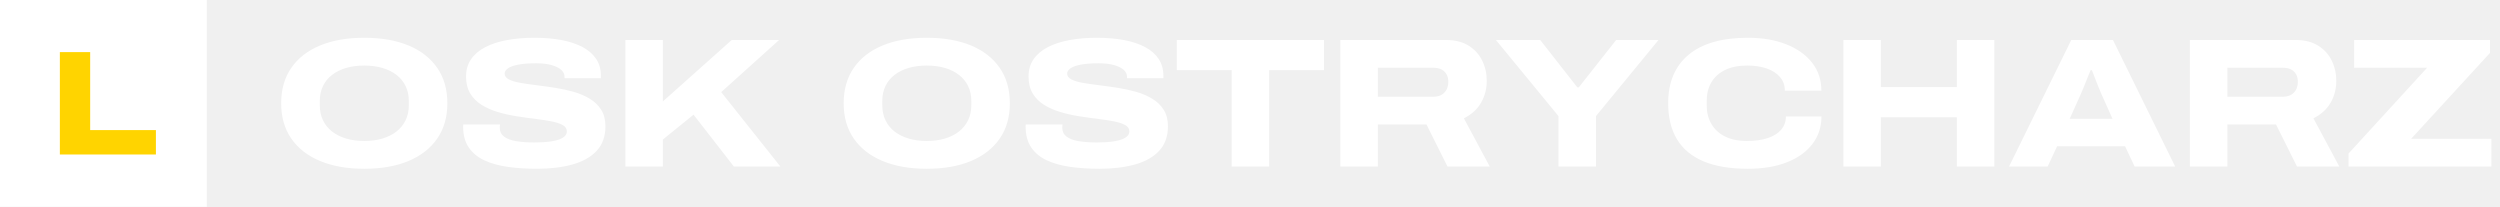
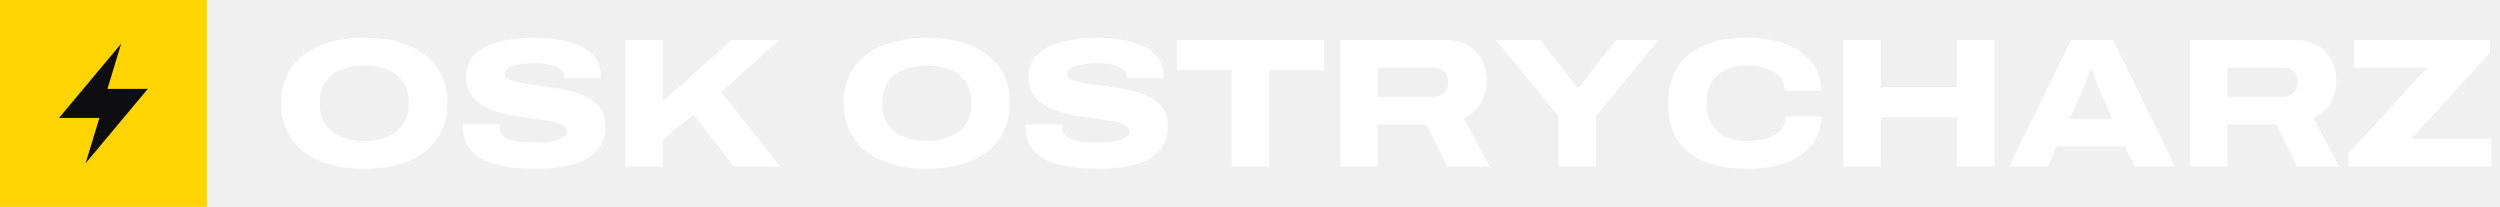
<svg xmlns="http://www.w3.org/2000/svg" width="1167.7" height="96.6" viewBox="0 0 1167.7 96.6" role="img" aria-label="OSK Ostrycharz">
-   <rect width="96.6" height="96.6" fill="#FFFFFF" />
-   <path d="M27.96 72.16V24.34H42.12V60.76H72.82V72.16Z" fill="#FFD400" />
+   <rect width="96.6" height="96.6" fill="#FFD400" />
+   <path d="M56.6 20.38L27.55 55.09H46.42L40 76.22L69.05 41.51H50.19Z" fill="#0E0E10" />
  <path d="M170.11 78.83Q158.21 78.83 149.49 75.19Q140.77 71.55 136.05 64.71Q131.33 57.88 131.33 48.25Q131.33 38.55 136.05 31.71Q140.77 24.87 149.49 21.25Q158.21 17.64 170.11 17.64Q182.16 17.64 190.83 21.25Q199.51 24.87 204.23 31.71Q208.95 38.55 208.95 48.25Q208.95 57.88 204.23 64.71Q199.51 71.55 190.83 75.19Q182.16 78.83 170.11 78.83ZM170.14 65.85Q174.77 65.85 178.59 64.72Q182.41 63.58 185.18 61.43Q187.95 59.27 189.45 56.15Q190.95 53.04 190.95 49.16V47.14Q190.95 43.27 189.45 40.19Q187.95 37.11 185.18 34.98Q182.41 32.84 178.59 31.73Q174.77 30.62 170.14 30.62Q165.51 30.62 161.69 31.73Q157.87 32.84 155.1 34.98Q152.33 37.11 150.85 40.19Q149.37 43.27 149.37 47.14V49.16Q149.37 53.04 150.85 56.15Q152.33 59.27 155.1 61.43Q157.87 63.58 161.69 64.72Q165.51 65.85 170.14 65.85Z M250.83 78.83Q243.61 78.83 237.34 77.97Q231.07 77.1 226.36 74.95Q221.65 72.8 218.99 68.94Q216.32 65.09 216.32 59.15Q216.32 58.98 216.32 58.7Q216.32 58.42 216.41 58.15H233.56Q233.48 58.5 233.46 58.88Q233.44 59.26 233.44 59.67Q233.44 62.29 235.43 63.8Q237.43 65.32 241.07 65.93Q244.72 66.54 249.55 66.54Q251.57 66.54 253.69 66.42Q255.81 66.29 257.78 65.98Q259.75 65.67 261.32 65.08Q262.89 64.49 263.82 63.57Q264.76 62.64 264.76 61.33Q264.76 59.46 262.78 58.39Q260.81 57.31 257.44 56.66Q254.07 56.01 249.88 55.5Q245.7 54.99 241.22 54.29Q236.73 53.58 232.55 52.33Q228.37 51.09 225 49.01Q221.63 46.94 219.65 43.69Q217.68 40.43 217.68 35.73Q217.68 31.04 220.05 27.63Q222.43 24.21 226.72 22Q231.01 19.78 236.85 18.71Q242.7 17.64 249.59 17.64Q256.61 17.64 262.32 18.72Q268.04 19.81 272.14 22Q276.24 24.19 278.45 27.52Q280.66 30.84 280.66 35.32V36.51H263.67V35.81Q263.67 34.01 262.12 32.62Q260.57 31.23 257.61 30.39Q254.64 29.56 250.41 29.56Q245.34 29.56 242.07 30.19Q238.81 30.82 237.26 31.92Q235.71 33.02 235.71 34.33Q235.71 36.07 237.69 37.09Q239.66 38.11 243.03 38.7Q246.4 39.29 250.58 39.8Q254.77 40.31 259.25 41.01Q263.74 41.71 267.92 42.89Q272.1 44.07 275.47 46.12Q278.84 48.16 280.82 51.29Q282.79 54.41 282.79 58.98Q282.79 66.09 278.67 70.47Q274.55 74.85 267.34 76.84Q260.12 78.83 250.83 78.83Z M292.11 77.8V18.67H309.62V47.37L341.79 18.67H363.91L336.86 43.03L364.52 77.8H342.79L323.95 53.56L309.62 65.17V77.8Z M432.84 78.83Q420.94 78.83 412.22 75.19Q403.5 71.55 398.78 64.71Q394.06 57.88 394.06 48.25Q394.06 38.55 398.78 31.71Q403.5 24.87 412.22 21.25Q420.94 17.64 432.84 17.64Q444.89 17.64 453.56 21.25Q462.24 24.87 466.96 31.71Q471.68 38.55 471.68 48.25Q471.68 57.88 466.96 64.71Q462.24 71.55 453.56 75.19Q444.89 78.83 432.84 78.83ZM432.87 65.85Q437.5 65.85 441.32 64.72Q445.14 63.58 447.91 61.43Q450.68 59.27 452.18 56.15Q453.68 53.04 453.68 49.16V47.14Q453.68 43.27 452.18 40.19Q450.68 37.11 447.91 34.98Q445.14 32.84 441.32 31.73Q437.5 30.62 432.87 30.62Q428.24 30.62 424.42 31.73Q420.6 32.84 417.83 34.98Q415.06 37.11 413.58 40.19Q412.1 43.27 412.1 47.14V49.16Q412.1 53.04 413.58 56.15Q415.06 59.27 417.83 61.43Q420.6 63.58 424.42 64.72Q428.24 65.85 432.87 65.85Z M513.56 78.83Q506.34 78.83 500.07 77.97Q493.8 77.1 489.09 74.95Q484.38 72.8 481.72 68.94Q479.05 65.09 479.05 59.15Q479.05 58.98 479.05 58.7Q479.05 58.42 479.14 58.15H496.29Q496.21 58.5 496.19 58.88Q496.17 59.26 496.17 59.67Q496.17 62.29 498.16 63.8Q500.16 65.32 503.8 65.93Q507.45 66.54 512.28 66.54Q514.3 66.54 516.42 66.42Q518.54 66.29 520.51 65.98Q522.48 65.67 524.05 65.08Q525.62 64.49 526.55 63.57Q527.49 62.64 527.49 61.33Q527.49 59.46 525.51 58.39Q523.54 57.31 520.17 56.66Q516.8 56.01 512.61 55.5Q508.43 54.99 503.95 54.29Q499.46 53.58 495.28 52.33Q491.1 51.09 487.73 49.01Q484.36 46.94 482.38 43.69Q480.41 40.43 480.41 35.73Q480.41 31.04 482.78 27.63Q485.16 24.21 489.45 22Q493.74 19.78 499.58 18.71Q505.43 17.64 512.32 17.64Q519.34 17.64 525.05 18.72Q530.77 19.81 534.87 22Q538.97 24.19 541.18 27.52Q543.39 30.84 543.39 35.32V36.51H526.4V35.81Q526.4 34.01 524.85 32.62Q523.3 31.23 520.34 30.39Q517.37 29.56 513.14 29.56Q508.07 29.56 504.8 30.19Q501.54 30.82 499.99 31.92Q498.44 33.02 498.44 34.33Q498.44 36.07 500.42 37.09Q502.39 38.11 505.76 38.7Q509.13 39.29 513.31 39.8Q517.5 40.31 521.98 41.01Q526.47 41.71 530.65 42.89Q534.83 44.07 538.2 46.12Q541.57 48.16 543.55 51.29Q545.52 54.41 545.52 58.98Q545.52 66.09 541.4 70.47Q537.28 74.85 530.07 76.84Q522.85 78.83 513.56 78.83Z M575.29 77.8V32.76H549.67V18.67H618.42V32.76H592.8V77.8Z M626.05 77.8V18.67H675.26Q681.72 18.67 685.96 21.32Q690.19 23.98 692.31 28.31Q694.43 32.65 694.43 37.77Q694.43 43.39 691.76 47.99Q689.1 52.59 683.75 55.26L695.84 77.8H676.09L666.28 58.13H643.56V77.8ZM643.56 45.19H669.54Q672.7 45.19 674.59 43.29Q676.48 41.4 676.48 38.26Q676.48 36.14 675.62 34.66Q674.77 33.17 673.23 32.41Q671.69 31.65 669.54 31.65H643.56Z M727.93 77.8V54.22L698.71 18.67H719.4L736.72 40.78H737.44L754.88 18.67H774.66L745.45 54.22V77.8Z M816.36 78.83Q803.94 78.83 795.67 75.35Q787.4 71.86 783.28 65.05Q779.17 58.24 779.17 48.21Q779.17 33.55 788.69 25.59Q798.22 17.64 816.41 17.64Q826.58 17.64 834.3 20.69Q842.03 23.73 846.38 29.28Q850.73 34.82 850.73 42.34H833.67Q833.67 38.69 831.47 36.07Q829.27 33.45 825.33 32.03Q821.4 30.62 816.11 30.62Q809.98 30.62 805.74 32.69Q801.5 34.77 799.34 38.48Q797.17 42.18 797.17 47.1V49.25Q797.17 54.11 799.34 57.86Q801.5 61.61 805.69 63.73Q809.88 65.85 815.91 65.85Q821.6 65.85 825.67 64.5Q829.75 63.15 831.95 60.58Q834.15 58 834.15 54.39H850.77Q850.77 61.7 846.58 67.21Q842.39 72.73 834.68 75.78Q826.97 78.83 816.36 78.83Z M861 77.8V18.67H878.51V40.67H914V18.67H931.51V77.8H914V54.77H878.51V77.8Z M938.38 77.8 967.45 18.67H986.92L1015.99 77.8H997.04L992.58 68.32H960.84L956.42 77.8ZM966.71 55.5H986.71L981.33 43.48Q980.99 42.68 980.39 41.2Q979.78 39.73 979.13 38.05Q978.47 36.37 977.92 34.93Q977.37 33.49 977.1 32.79H976.46Q975.82 34.37 975 36.42Q974.17 38.47 973.41 40.4Q972.65 42.32 972.09 43.52Z M1022.85 77.8V18.67H1072.06Q1078.53 18.67 1082.76 21.32Q1086.99 23.98 1089.11 28.31Q1091.23 32.65 1091.23 37.77Q1091.23 43.39 1088.57 47.99Q1085.91 52.59 1080.56 55.26L1092.65 77.8H1072.89L1063.08 58.13H1040.36V77.8ZM1040.36 45.19H1066.35Q1069.5 45.19 1071.39 43.29Q1073.28 41.4 1073.28 38.26Q1073.28 36.14 1072.43 34.66Q1071.58 33.17 1070.03 32.41Q1068.49 31.65 1066.35 31.65H1040.36Z M1096.94 77.8V71.73L1133.65 31.65H1099.56V18.67H1163.04V24.7L1126.21 64.82H1163.67V77.8Z" fill="#FFFFFF" />
</svg>
